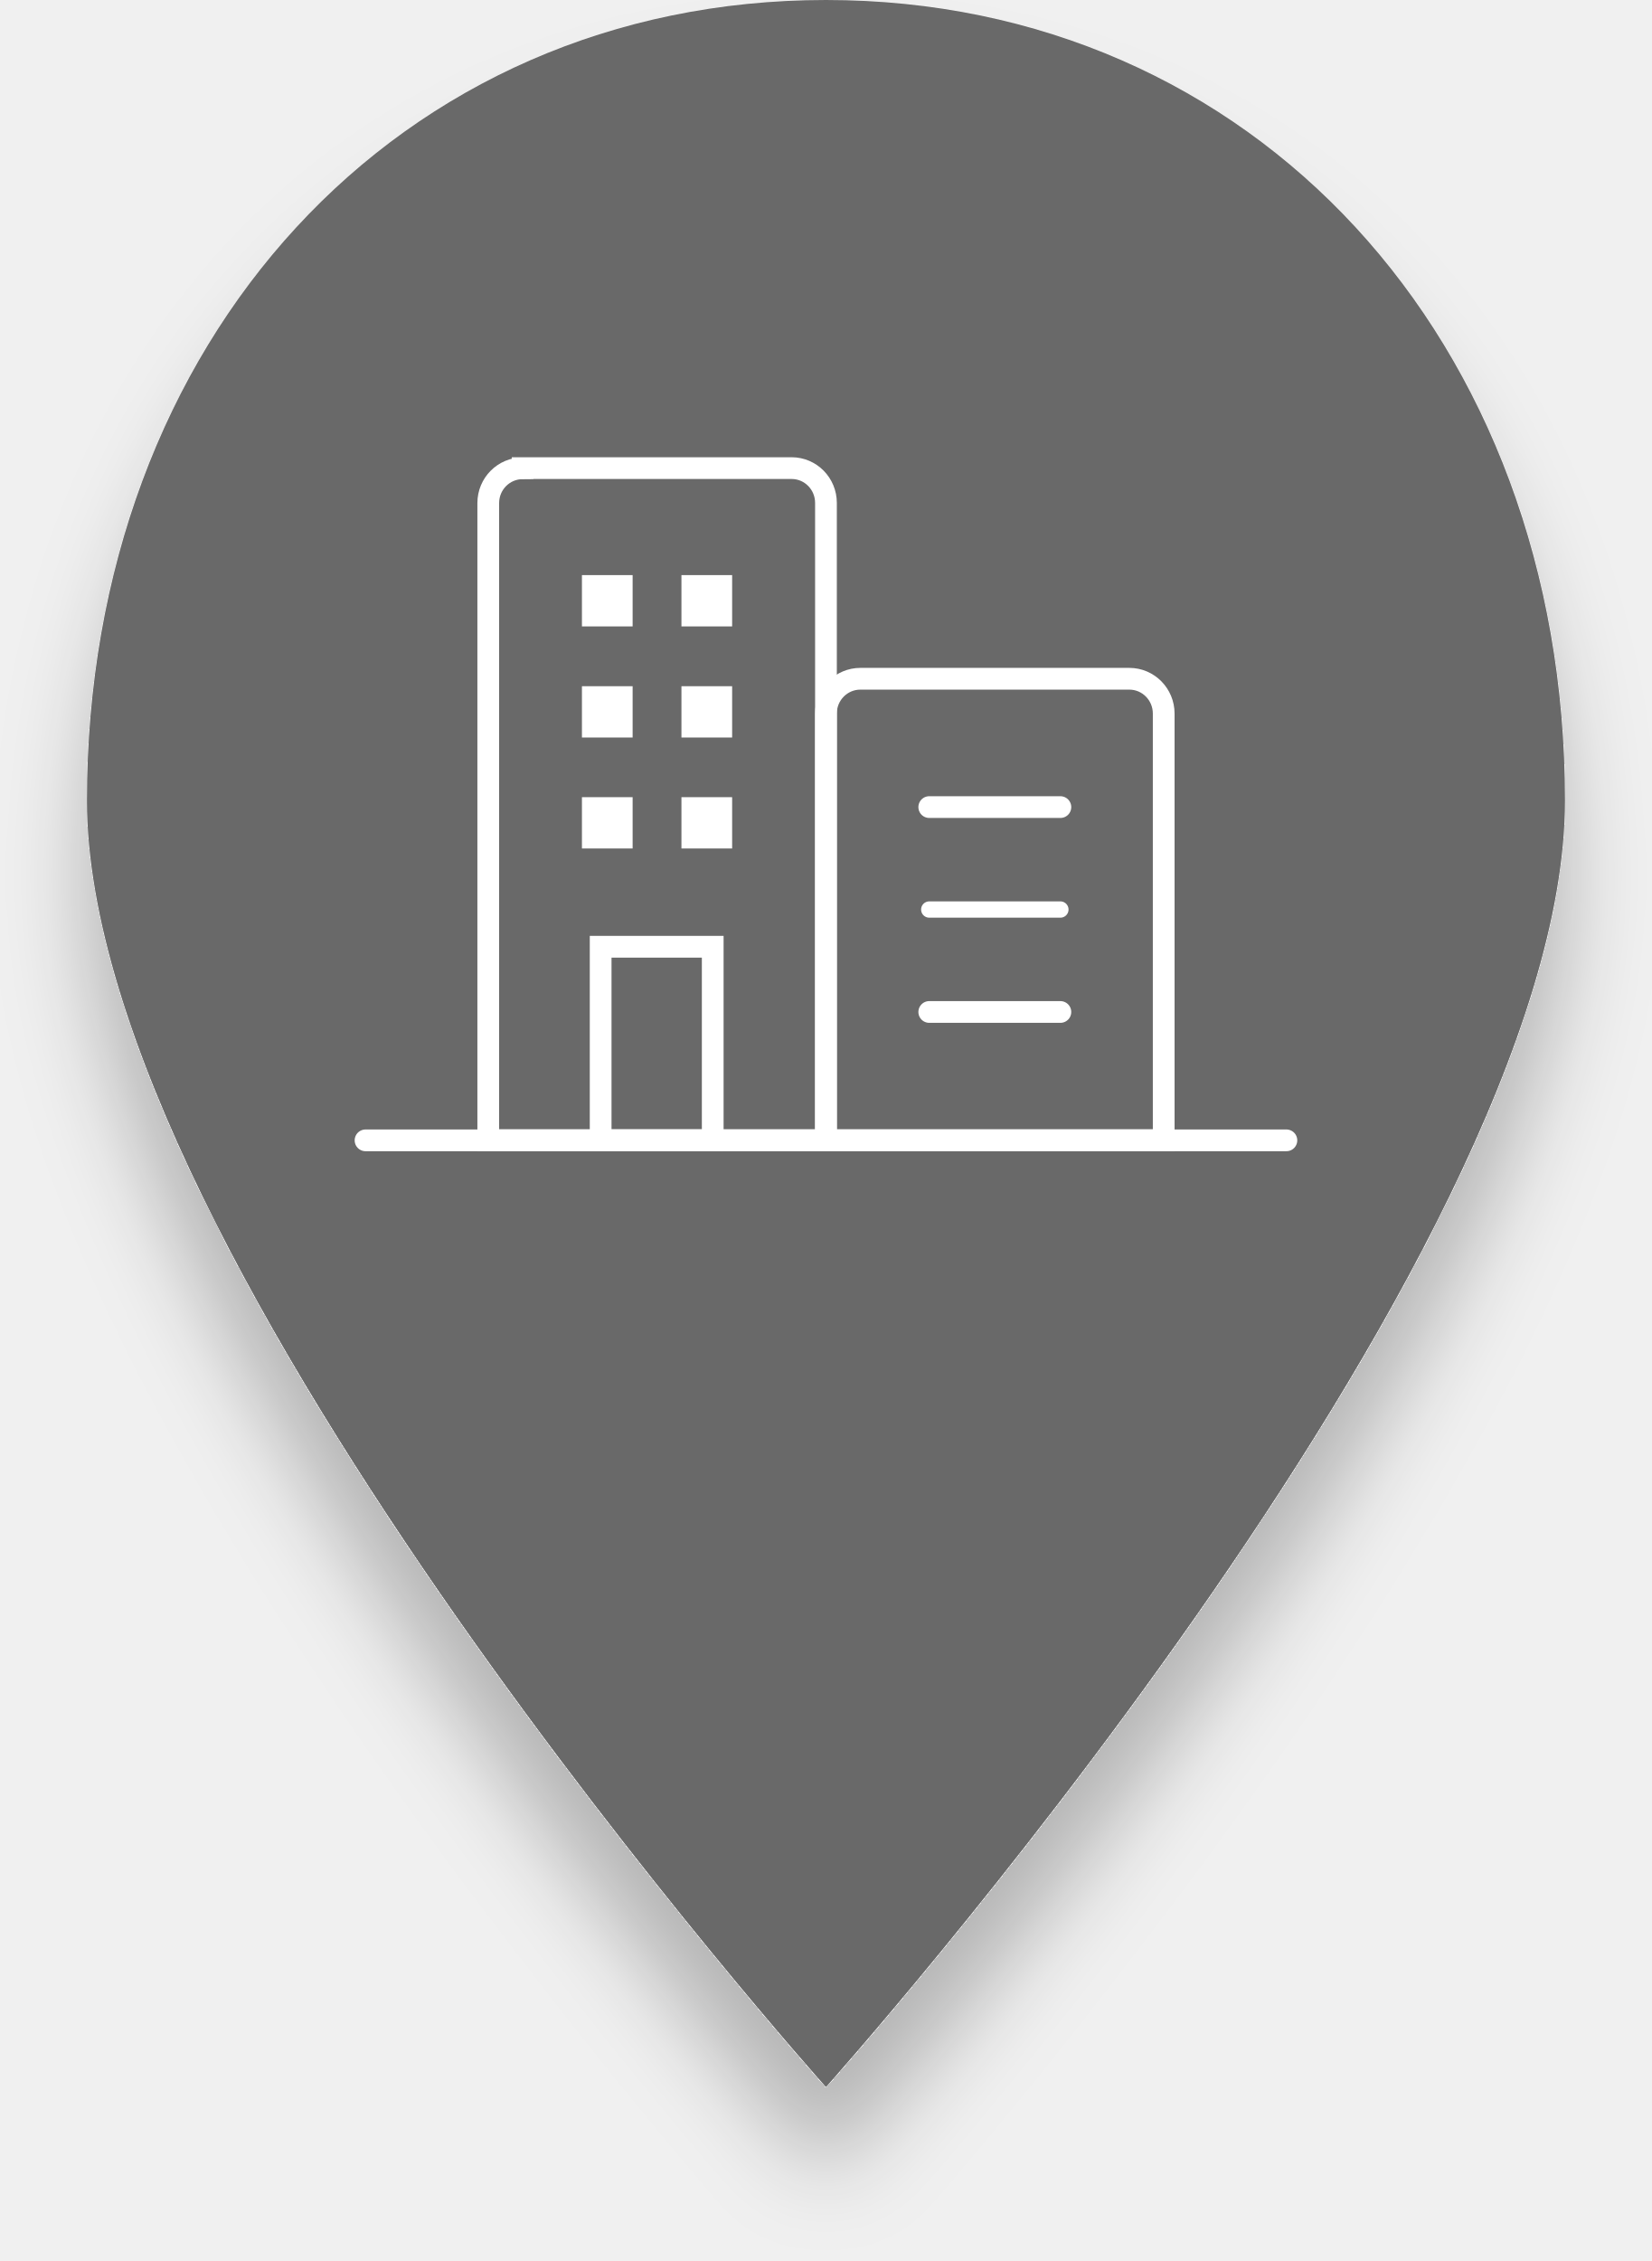
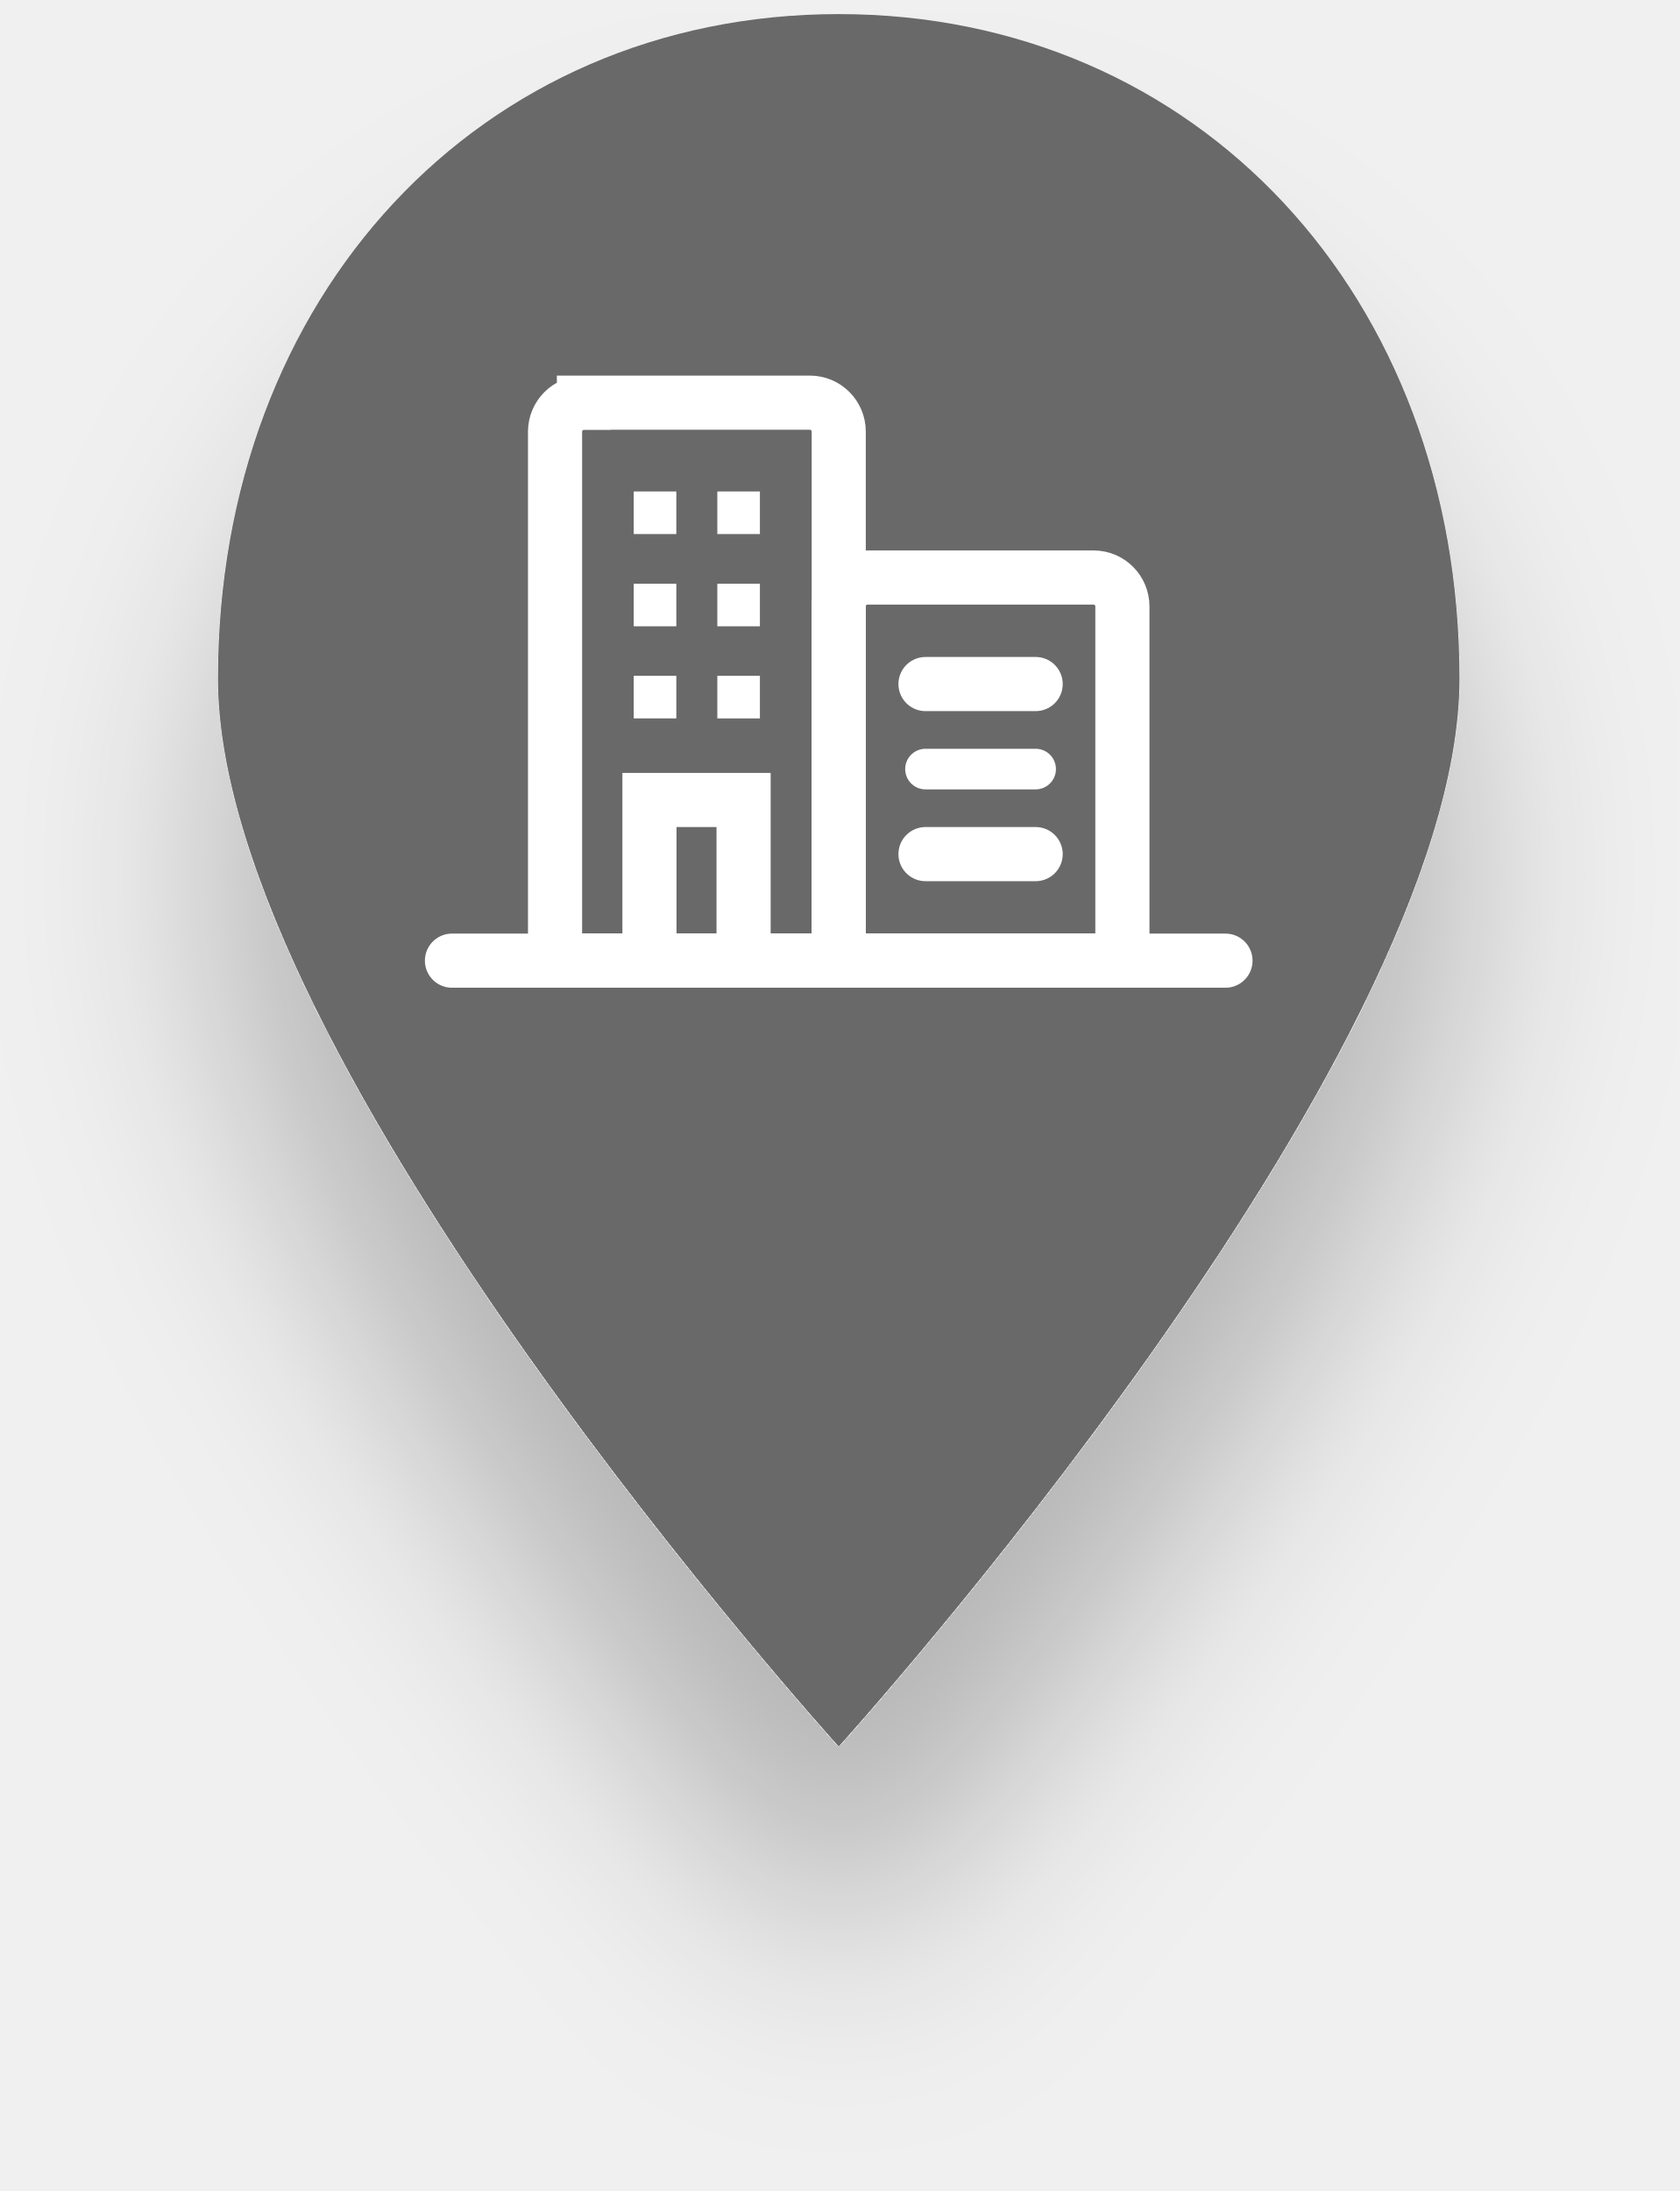
- <svg xmlns="http://www.w3.org/2000/svg" width="76" height="104" viewBox="0 0 76 104" fill="none">
-   <g filter="url(#filter0_d_2386_14630)">
-     <path d="M72 36.822C72 58.037 38 96 38 96C38 96 4 58.037 4 36.822C4 15.608 18.354 0 38 0C57.646 0 72 15.608 72 36.822Z" fill="#696969" />
-     <path d="M24.044 21.532H36.419C37.297 21.532 38 22.252 38 23.132V52.444H22.463V23.14C22.463 22.252 23.175 21.54 24.044 21.54V21.532Z" stroke="white" stroke-width="1" stroke-miterlimit="10" />
-     <path d="M39.582 31.221H51.956C52.834 31.221 53.538 31.941 53.538 32.821V52.445H38V32.821C38 31.933 38.712 31.221 39.582 31.221Z" stroke="white" stroke-width="1" stroke-miterlimit="10" />
-     <path d="M42.752 37.124H48.785" stroke="white" stroke-width="1" stroke-miterlimit="10" stroke-linecap="round" />
-     <path d="M42.752 41.836H48.785" stroke="white" stroke-width="0.75" stroke-miterlimit="10" stroke-linecap="round" />
-     <path d="M42.752 46.548H48.785" stroke="white" stroke-width="1" stroke-miterlimit="10" stroke-linecap="round" />
-     <path d="M32.79 43.548H27.634V52.452H32.79V43.548Z" stroke="white" stroke-width="1" stroke-miterlimit="10" stroke-linecap="round" />
-     <path d="M29.105 26.453H26.773V28.813H29.105V26.453Z" fill="white" />
-     <path d="M33.683 26.453H31.351V28.813H33.683V26.453Z" fill="white" />
-     <path d="M29.105 31.564H26.773V33.924H29.105V31.564Z" fill="white" />
-     <path d="M33.683 31.564H31.351V33.924H33.683V31.564Z" fill="white" />
-     <path d="M29.105 36.668H26.773V39.028H29.105V36.668Z" fill="white" />
-     <path d="M33.683 36.668H31.351V39.028H33.683V36.668Z" fill="white" />
-     <path d="M16.817 52.453H59.183" stroke="white" stroke-width="1" stroke-miterlimit="10" stroke-linecap="round" />
+ <svg xmlns="http://www.w3.org/2000/svg" width="92" height="120" viewBox="0 0 92 120" fill="none">
+   <g filter="url(#filter0_d_2389_17898)">
+     <path d="M79.938 37.166C79.938 58.134 45.938 95.656 45.938 95.656C45.938 95.656 11.938 58.134 11.938 37.166C11.938 16.198 26.292 0.772 45.938 0.772C65.584 0.772 79.938 16.198 79.938 37.166Z" fill="#696969" />
+     <path d="M31.983 22.054H44.357C45.235 22.054 45.938 22.766 45.938 23.636V52.607H30.401V23.643C30.401 22.766 31.113 22.062 31.983 22.062V22.054Z" stroke="white" stroke-width="2.965" stroke-miterlimit="10" />
+     <path d="M47.52 31.63H59.894C60.772 31.63 61.475 32.341 61.475 33.211V52.607H45.938V33.211C45.938 32.334 46.65 31.63 47.52 31.63Z" stroke="white" stroke-width="2.965" stroke-miterlimit="10" />
+     <path d="M50.691 37.465H56.724" stroke="white" stroke-width="2.965" stroke-miterlimit="10" stroke-linecap="round" />
+     <path d="M50.69 42.122H56.723" stroke="white" stroke-width="2.224" stroke-miterlimit="10" stroke-linecap="round" />
+     <path d="M50.691 46.779H56.724" stroke="white" stroke-width="2.965" stroke-miterlimit="10" stroke-linecap="round" />
+     <path d="M40.727 43.814H35.572V52.614H40.727V43.814Z" stroke="white" stroke-width="2.965" stroke-miterlimit="10" stroke-linecap="round" />
+     <path d="M37.043 26.917H34.71V29.25H37.043V26.917Z" fill="white" />
+     <path d="M41.621 26.917H39.289V29.25H41.621V26.917Z" fill="white" />
+     <path d="M37.043 31.97H34.71V34.302H37.043V31.97Z" fill="white" />
+     <path d="M41.621 31.97H39.289V34.302H41.621V31.97Z" fill="white" />
+     <path d="M37.043 37.014H34.71V39.346H37.043V37.014Z" fill="white" />
+     <path d="M41.621 37.014H39.289V39.347H41.621V37.014Z" fill="white" />
+     <path d="M24.755 52.615H67.121" stroke="white" stroke-width="2.965" stroke-miterlimit="10" stroke-linecap="round" />
  </g>
  <defs>
-     <filter id="filter0_d_2386_14630" x="0" y="0" width="76" height="104" filterUnits="userSpaceOnUse" color-interpolation-filters="sRGB">
+     <filter id="filter0_d_2389_17898" x="0.078" y="0.772" width="91.721" height="118.605" filterUnits="userSpaceOnUse" color-interpolation-filters="sRGB">
      <feFlood flood-opacity="0" result="BackgroundImageFix" />
      <feColorMatrix in="SourceAlpha" type="matrix" values="0 0 0 0 0 0 0 0 0 0 0 0 0 0 0 0 0 0 127 0" result="hardAlpha" />
-       <feOffset dy="4" />
-       <feGaussianBlur stdDeviation="2" />
+       <feOffset dy="11.861" />
+       <feGaussianBlur stdDeviation="5.93" />
      <feComposite in2="hardAlpha" operator="out" />
      <feColorMatrix type="matrix" values="0 0 0 0 0 0 0 0 0 0 0 0 0 0 0 0 0 0 0.25 0" />
-       <feBlend mode="normal" in2="BackgroundImageFix" result="effect1_dropShadow_2386_14630" />
-       <feBlend mode="normal" in="SourceGraphic" in2="effect1_dropShadow_2386_14630" result="shape" />
+       <feBlend mode="normal" in2="BackgroundImageFix" result="effect1_dropShadow_2389_17898" />
+       <feBlend mode="normal" in="SourceGraphic" in2="effect1_dropShadow_2389_17898" result="shape" />
    </filter>
  </defs>
</svg>
